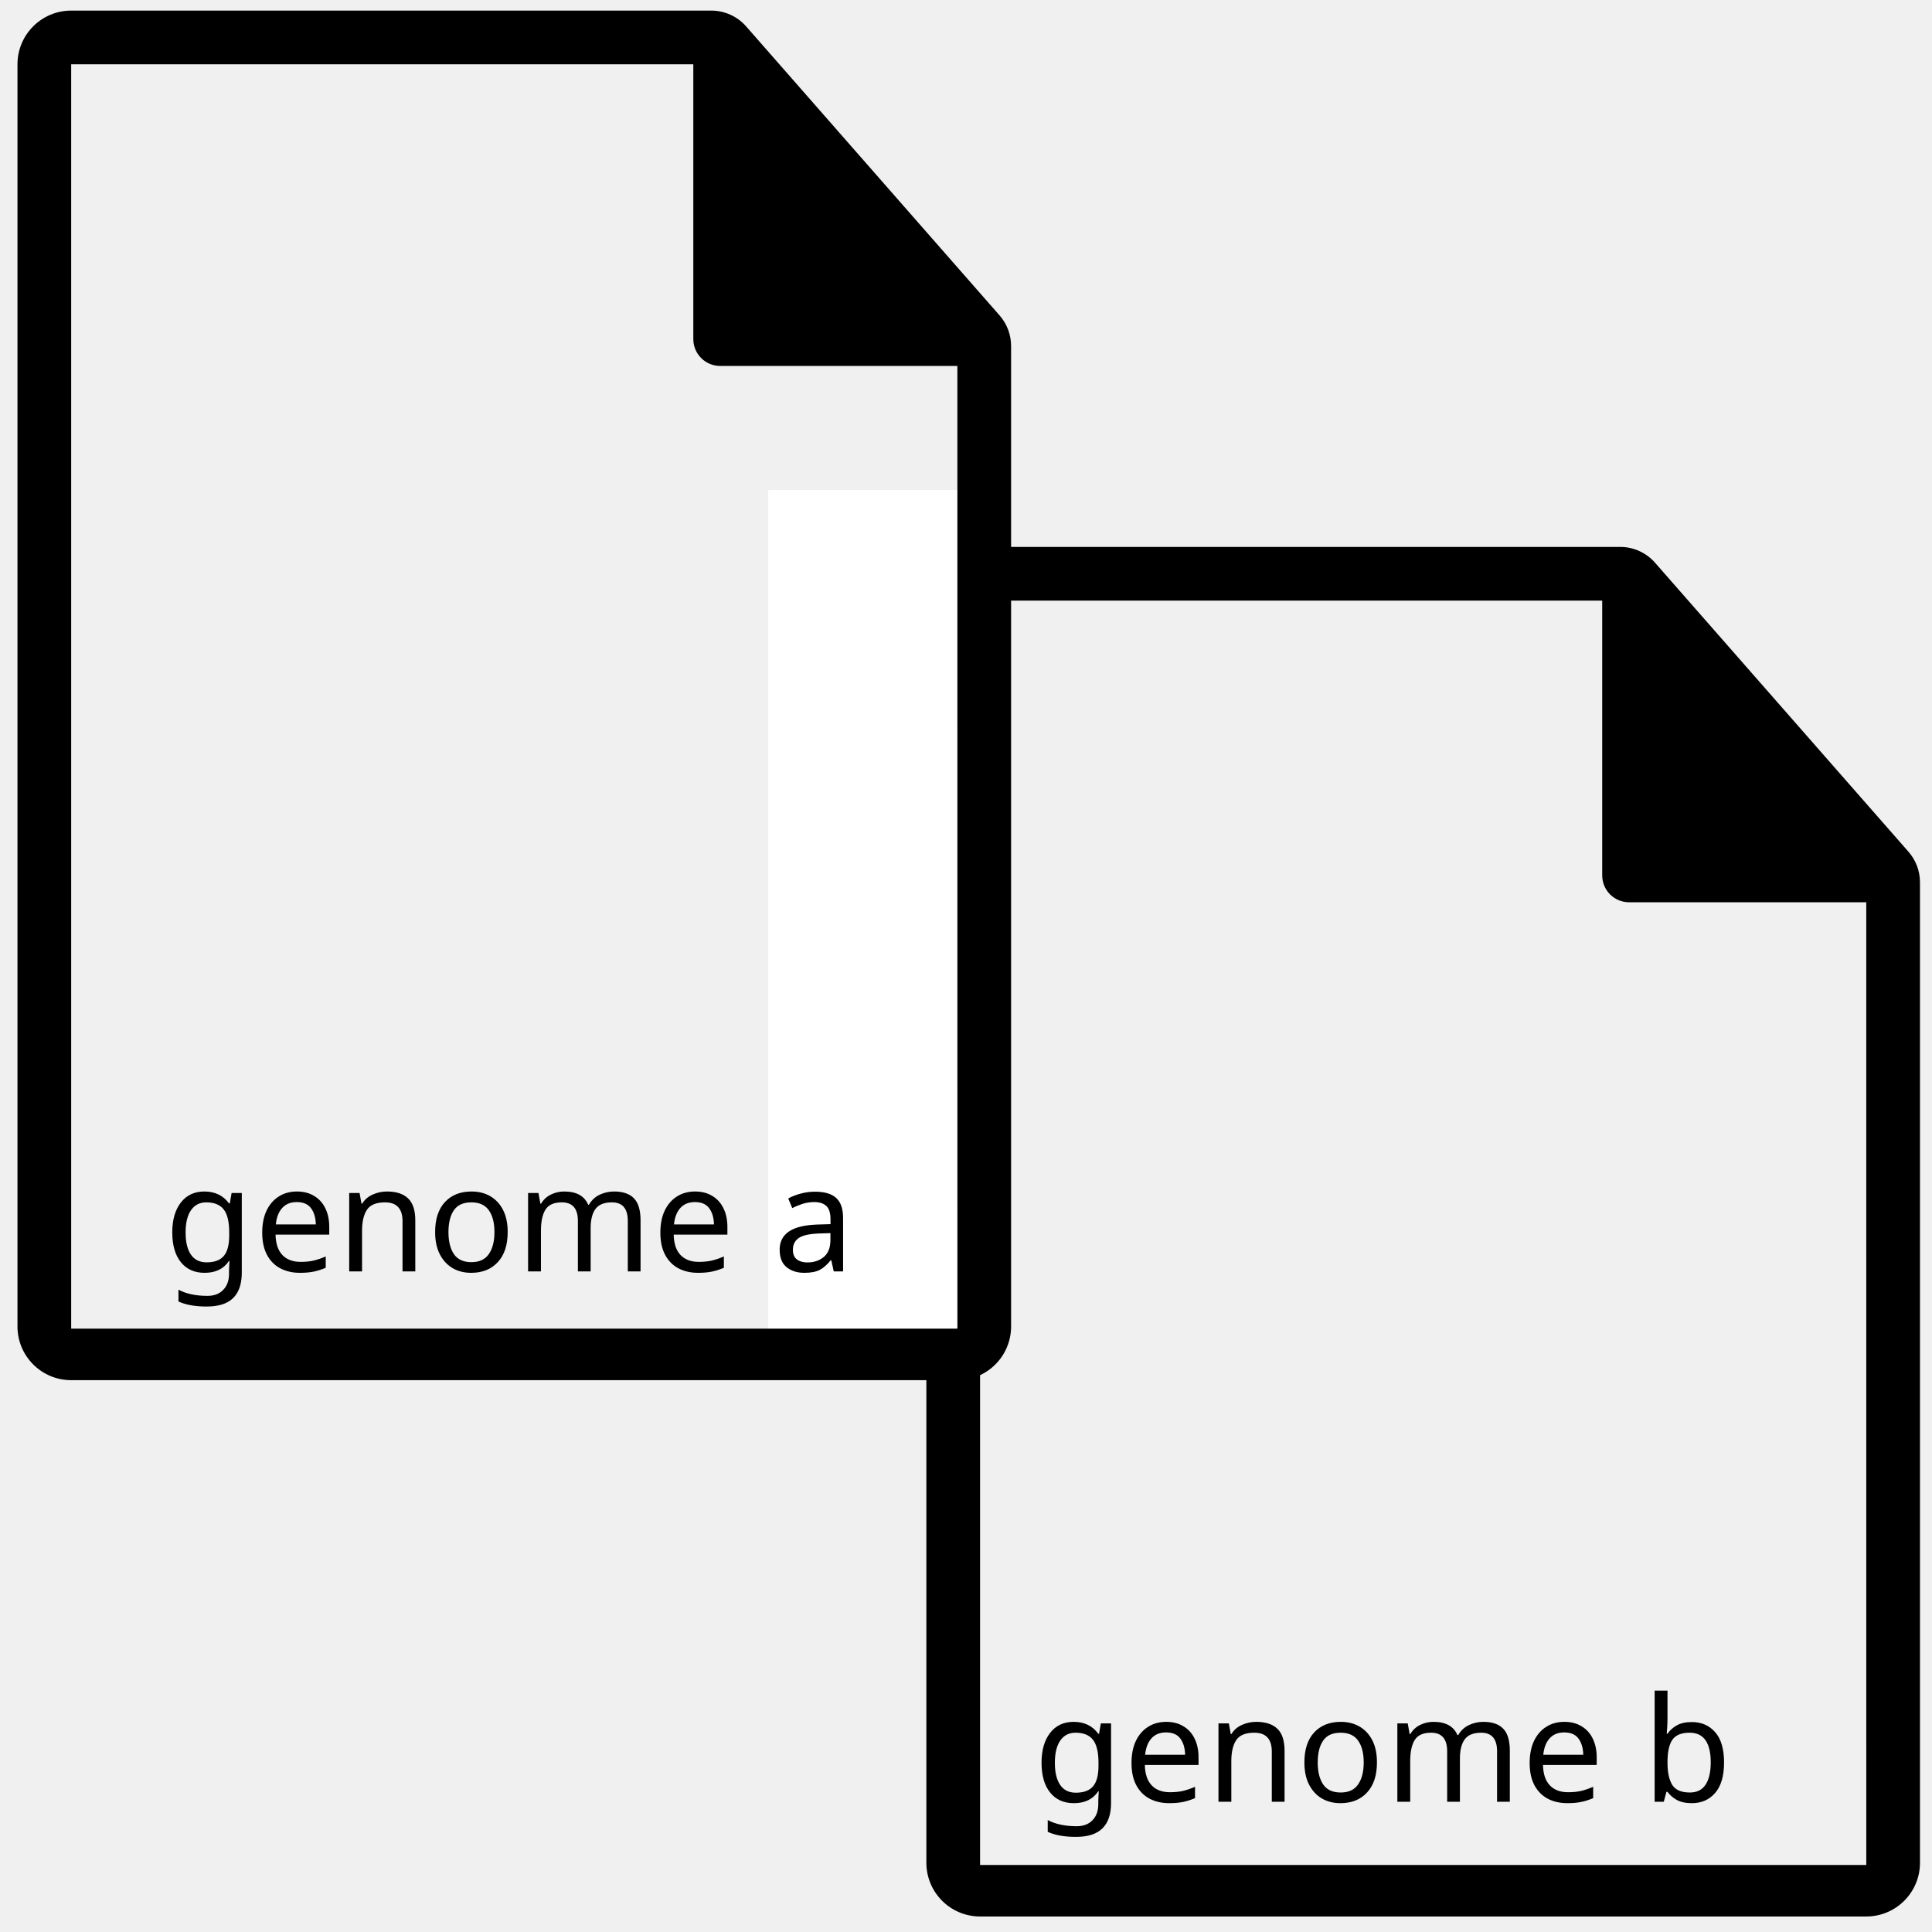
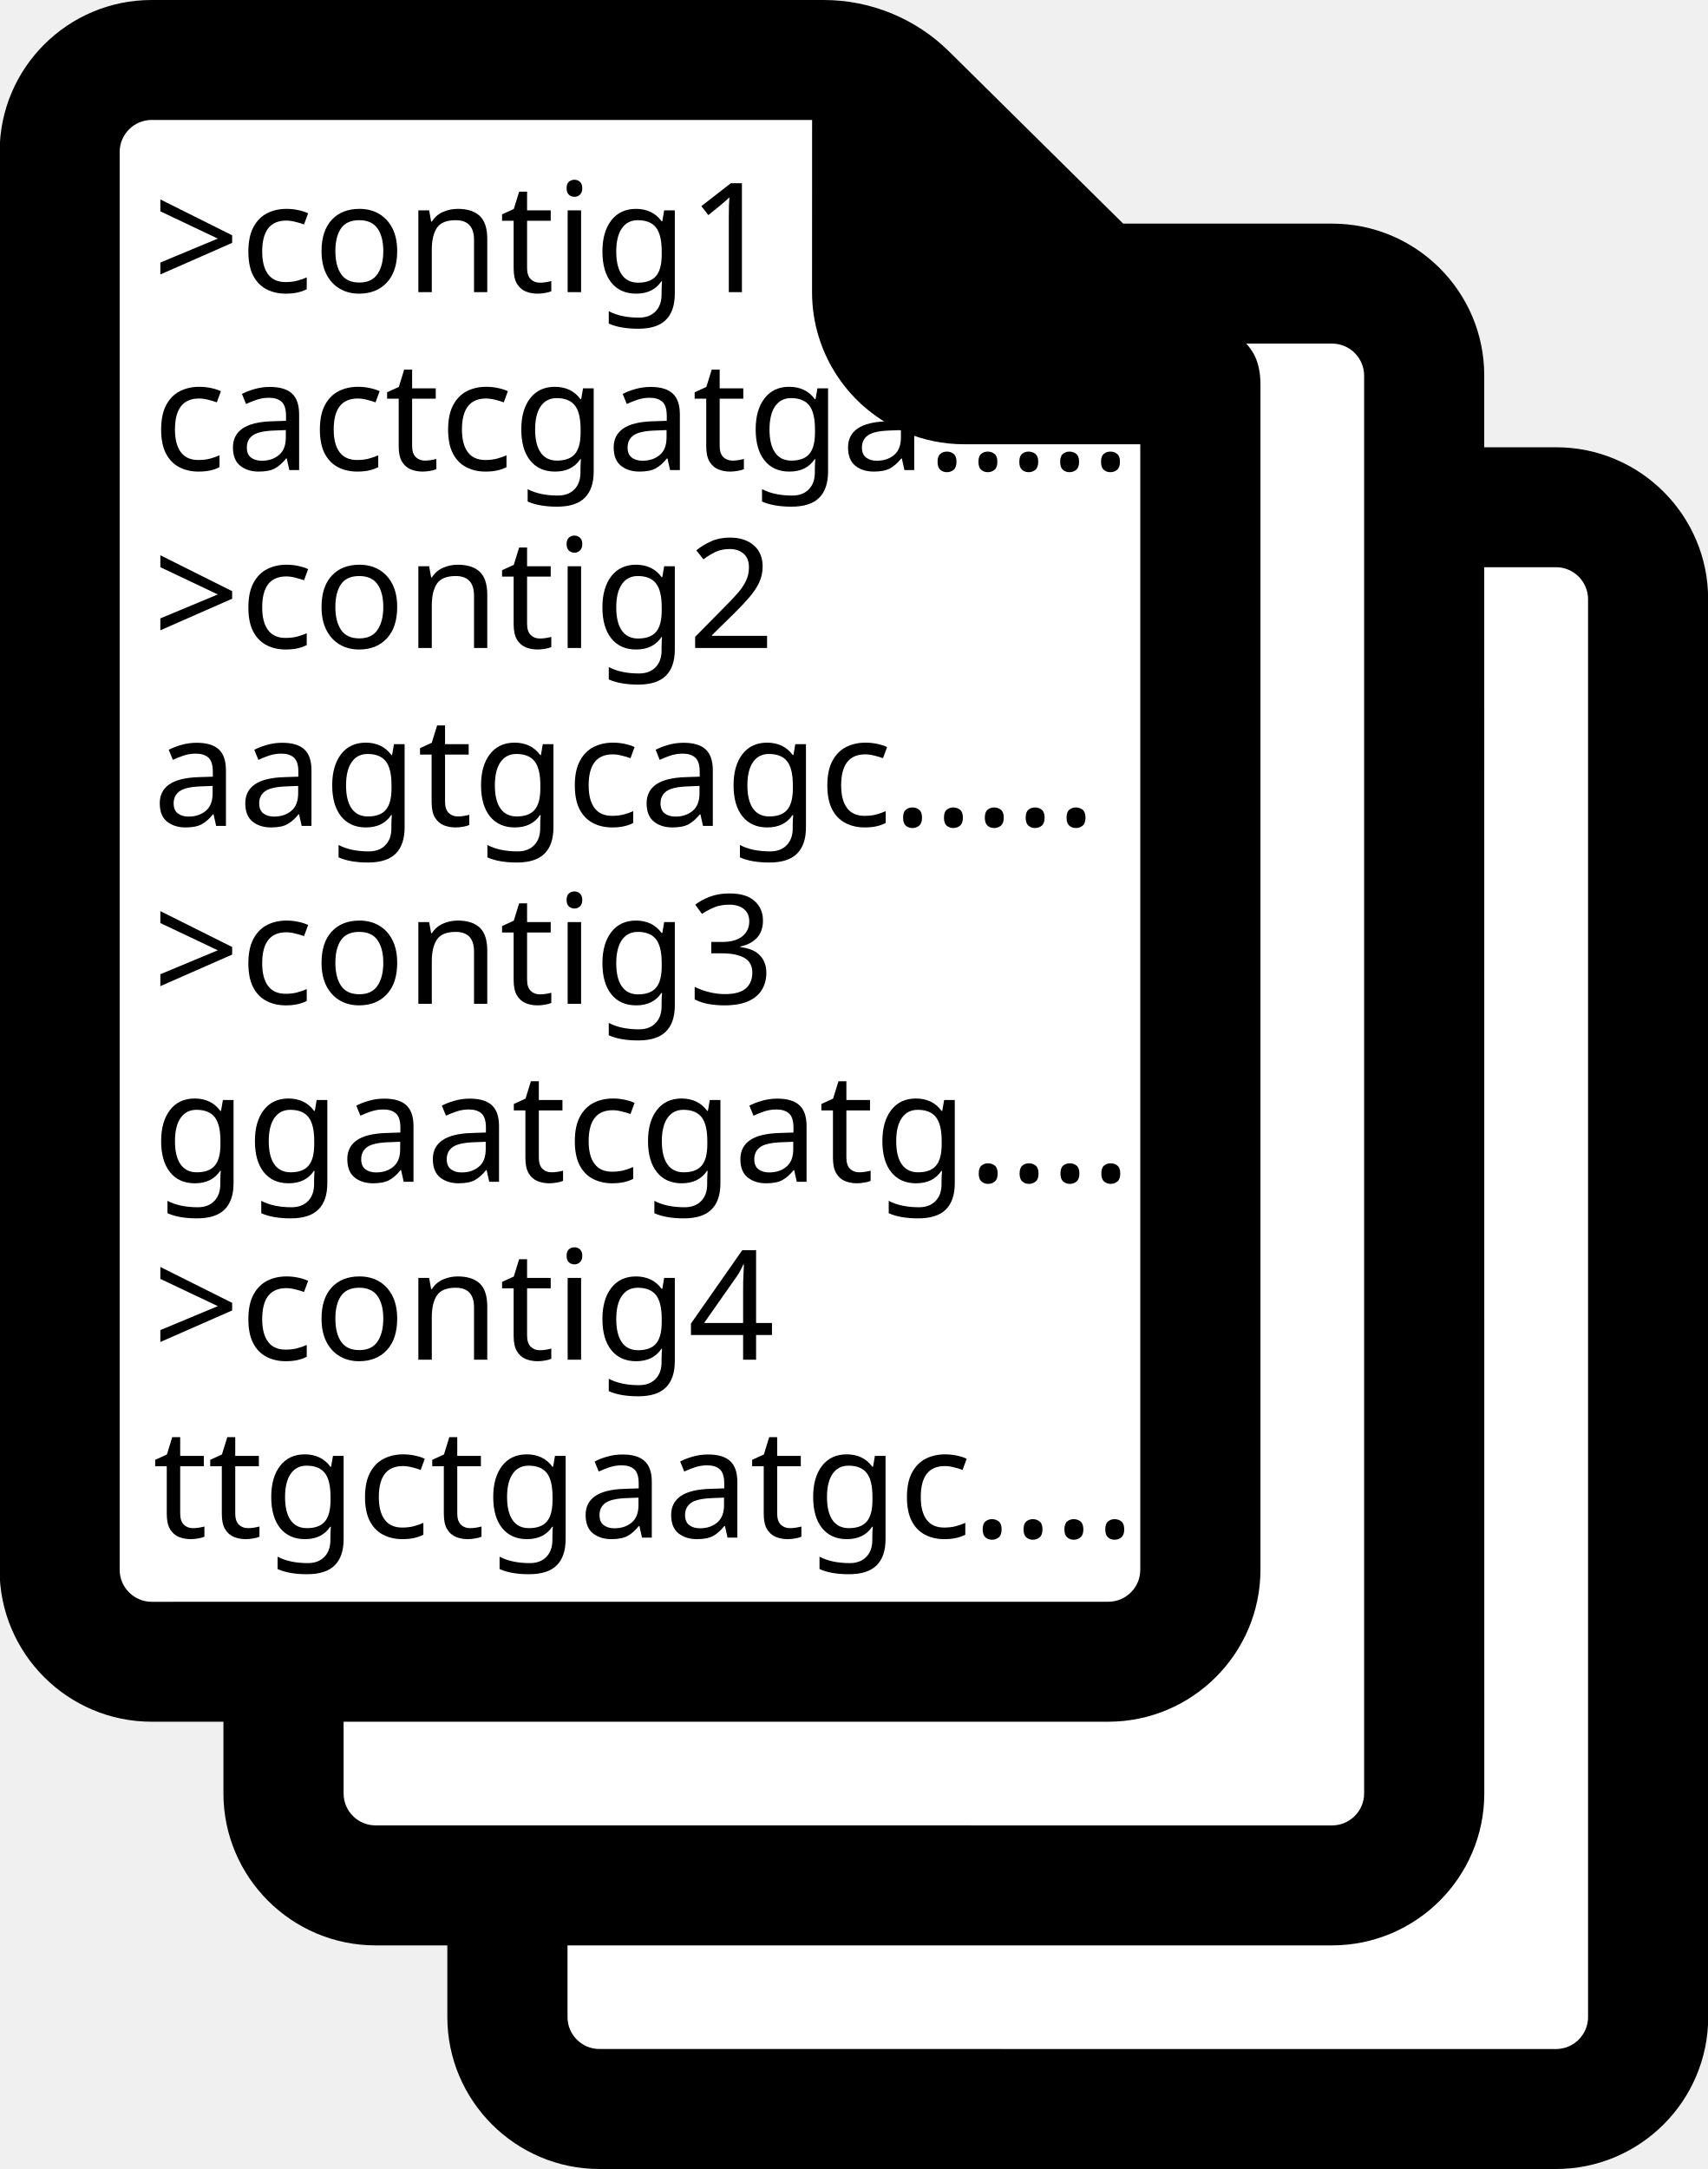
- <svg xmlns="http://www.w3.org/2000/svg" version="1.1" id="Capa_1" x="0px" y="0px" viewBox="0 0 317.001 317.001" style="enable-background:new 0 0 317.001 317.001;" xml:space="preserve">
-   <defs id="defs116" />
-   <g id="layer3" style="display:inline" />
-   <g id="layer1" style="display:inline" transform="matrix(1.452531,0,0,2.794795,-40.64198,-471.2109)" />
-   <g id="layer2" style="display:inline">
-     <path d="M 313.139,139.75 271.559,92.332 c -1.446,-1.649 -3.532,-2.595 -5.726,-2.595 h -105.023 c -4.867,0 -8.812,3.946 -8.812,8.812 v 207.094 c 0,4.867 3.946,8.812 8.812,8.812 h 145.406 c 4.867,0 8.813,-3.946 8.813,-8.813 V 144.771 c 0,-1.847 -0.671,-3.632 -1.89,-5.021 z M 160.81,306.001 V 98.551 h 102.079 v 45.086 c 0,2.432 1.971,4.406 4.406,4.406 h 38.92 l 0.004,157.957 z" id="path81-7" style="stroke-width:0.709" />
-     <rect style="fill:#ffffff;stroke-width:0.317" id="rect145" width="36.06" height="140.588" x="126.05" y="80.402" />
-     <path d="M 164.009,51.752 122.429,4.334 c -1.446,-1.649 -3.532,-2.595 -5.726,-2.595 H 11.68 c -4.867,0 -8.812,3.946 -8.812,8.812 V 217.646 c 0,4.867 3.946,8.812 8.812,8.812 h 145.406 c 4.867,0 8.813,-3.946 8.813,-8.813 V 56.773 c 0,-1.847 -0.671,-3.632 -1.89,-5.021 z M 11.68,218.002 V 10.552 H 113.759 v 45.086 c 0,2.432 1.971,4.406 4.406,4.406 h 38.92 l 0.004,157.957 z" id="path81-7-0" style="display:inline;stroke-width:0.709" />
-     <text xml:space="preserve" style="font-style:normal;font-weight:normal;font-size:24px;line-height:1.25;font-family:sans-serif;fill:#000000;fill-opacity:1;stroke:none" x="169.581" y="295.628" id="text122-6">
-       <tspan id="tspan120-0" x="169.581" y="295.628" style="font-size:24px">genome b</tspan>
-     </text>
-     <text xml:space="preserve" style="font-style:normal;font-weight:normal;font-size:24px;line-height:1.25;font-family:sans-serif;fill:#000000;fill-opacity:1;stroke:none" x="26.955" y="208.611" id="text122">
-       <tspan id="tspan120" x="26.955" y="208.611" style="font-size:24px">genome a</tspan>
+ <svg xmlns="http://www.w3.org/2000/svg" version="1.1" x="0" y="0" width="403.2" height="512" viewBox="0, 0, 403.2, 512">
+   <g id="Layer_1">
+     <path d="M23,14 C23,14 201,16 201,14 C201,12 260,76 260,73 C260,70 333,72 333,71 C333,70 331,123 334,123 C337,123 385,121 385,123 C385,125 386,491 386,491 C386,491 121,488 121,493 C121,498 123,450 121,450 C113,450 71,449 71,449 L72,384 L23,384 L23,14 z" fill="#FFFFFF" />
+     <path d="M367.381,512 L141.522,512 C121.74,511.992 105.633,495.91 105.614,476.143 L105.614,459.215 L88.654,459.215 C68.872,459.205 52.765,443.117 52.75,423.358 L52.75,406.418 L35.802,406.418 C16.007,406.412 -0.081,390.337 -0.101,370.56 L-0.08,35.852 C-0.101,16.072 16.007,-0.009 35.803,-0 L194.483,0 C205.562,0 216.195,4.366 224.066,12.149 L265.174,52.787 L314.498,52.787 C334.329,52.776 350.435,68.859 350.421,88.634 L350.421,105.58 L367.38,105.58 C387.195,105.571 403.301,121.656 403.282,141.423 L403.301,476.142 C403.282,495.919 387.196,511.992 367.381,512 z M269.213,104.868 L227.642,104.868 C222.672,104.868 217.962,103.864 213.663,102.044 C200.782,96.593 191.735,83.837 191.72,69.002 L191.72,68.991 L191.72,68.969 L191.735,28.317 L35.803,28.317 C31.662,28.317 28.268,31.693 28.254,35.85 L28.254,370.56 C28.254,374.715 31.661,378.109 35.802,378.109 L261.665,378.099 C265.824,378.099 269.212,374.715 269.212,370.577 L269.212,104.868 z M322.066,88.634 C322.045,84.49 318.658,81.106 314.499,81.106 L294.217,81.106 C295.411,82.379 297.587,85.029 297.587,90.688 C297.587,160.656 297.587,370.56 297.587,370.56 C297.568,390.33 281.463,406.412 261.647,406.418 L81.122,406.418 L81.122,423.364 C81.122,427.502 84.496,430.886 88.635,430.886 L314.499,430.896 C318.658,430.896 322.066,427.502 322.066,423.357 L322.066,88.634 z M374.932,141.423 C374.912,137.277 371.526,133.893 367.38,133.893 L350.421,133.893 L350.435,423.357 C350.42,443.123 334.329,459.205 314.498,459.214 L133.988,459.214 L133.988,476.15 C133.988,480.297 137.377,483.673 141.502,483.673 L367.381,483.681 C371.525,483.681 374.933,480.297 374.933,476.142 L374.933,141.423 z" fill="#000000" />
+     <text transform="matrix(1, 0, 0, 1, 217.458, 203.96)">
+       <tspan x="-181.4" y="-135" font-family="ArialMT" font-size="36" fill="#000000">&gt;contig1</tspan>
+       <tspan x="-181.4" y="-93" font-family="ArialMT" font-size="36" fill="#000000">cactcgatga.....</tspan>
+       <tspan x="-181.4" y="-51" font-family="ArialMT" font-size="36" fill="#000000">&gt;contig2</tspan>
+       <tspan x="-181.4" y="-9" font-family="ArialMT" font-size="36" fill="#000000">aagtgcagc.....</tspan>
+       <tspan x="-181.4" y="33" font-family="ArialMT" font-size="36" fill="#000000">&gt;contig3</tspan>
+       <tspan x="-181.4" y="75" font-family="ArialMT" font-size="36" fill="#000000">ggaatcgatg.....</tspan>
+       <tspan x="-181.4" y="117" font-family="ArialMT" font-size="36" fill="#000000">&gt;contig4</tspan>
+       <tspan x="-181.4" y="159" font-family="ArialMT" font-size="36" fill="#000000">ttgctgaatgc.....</tspan>
    </text>
  </g>
</svg>
